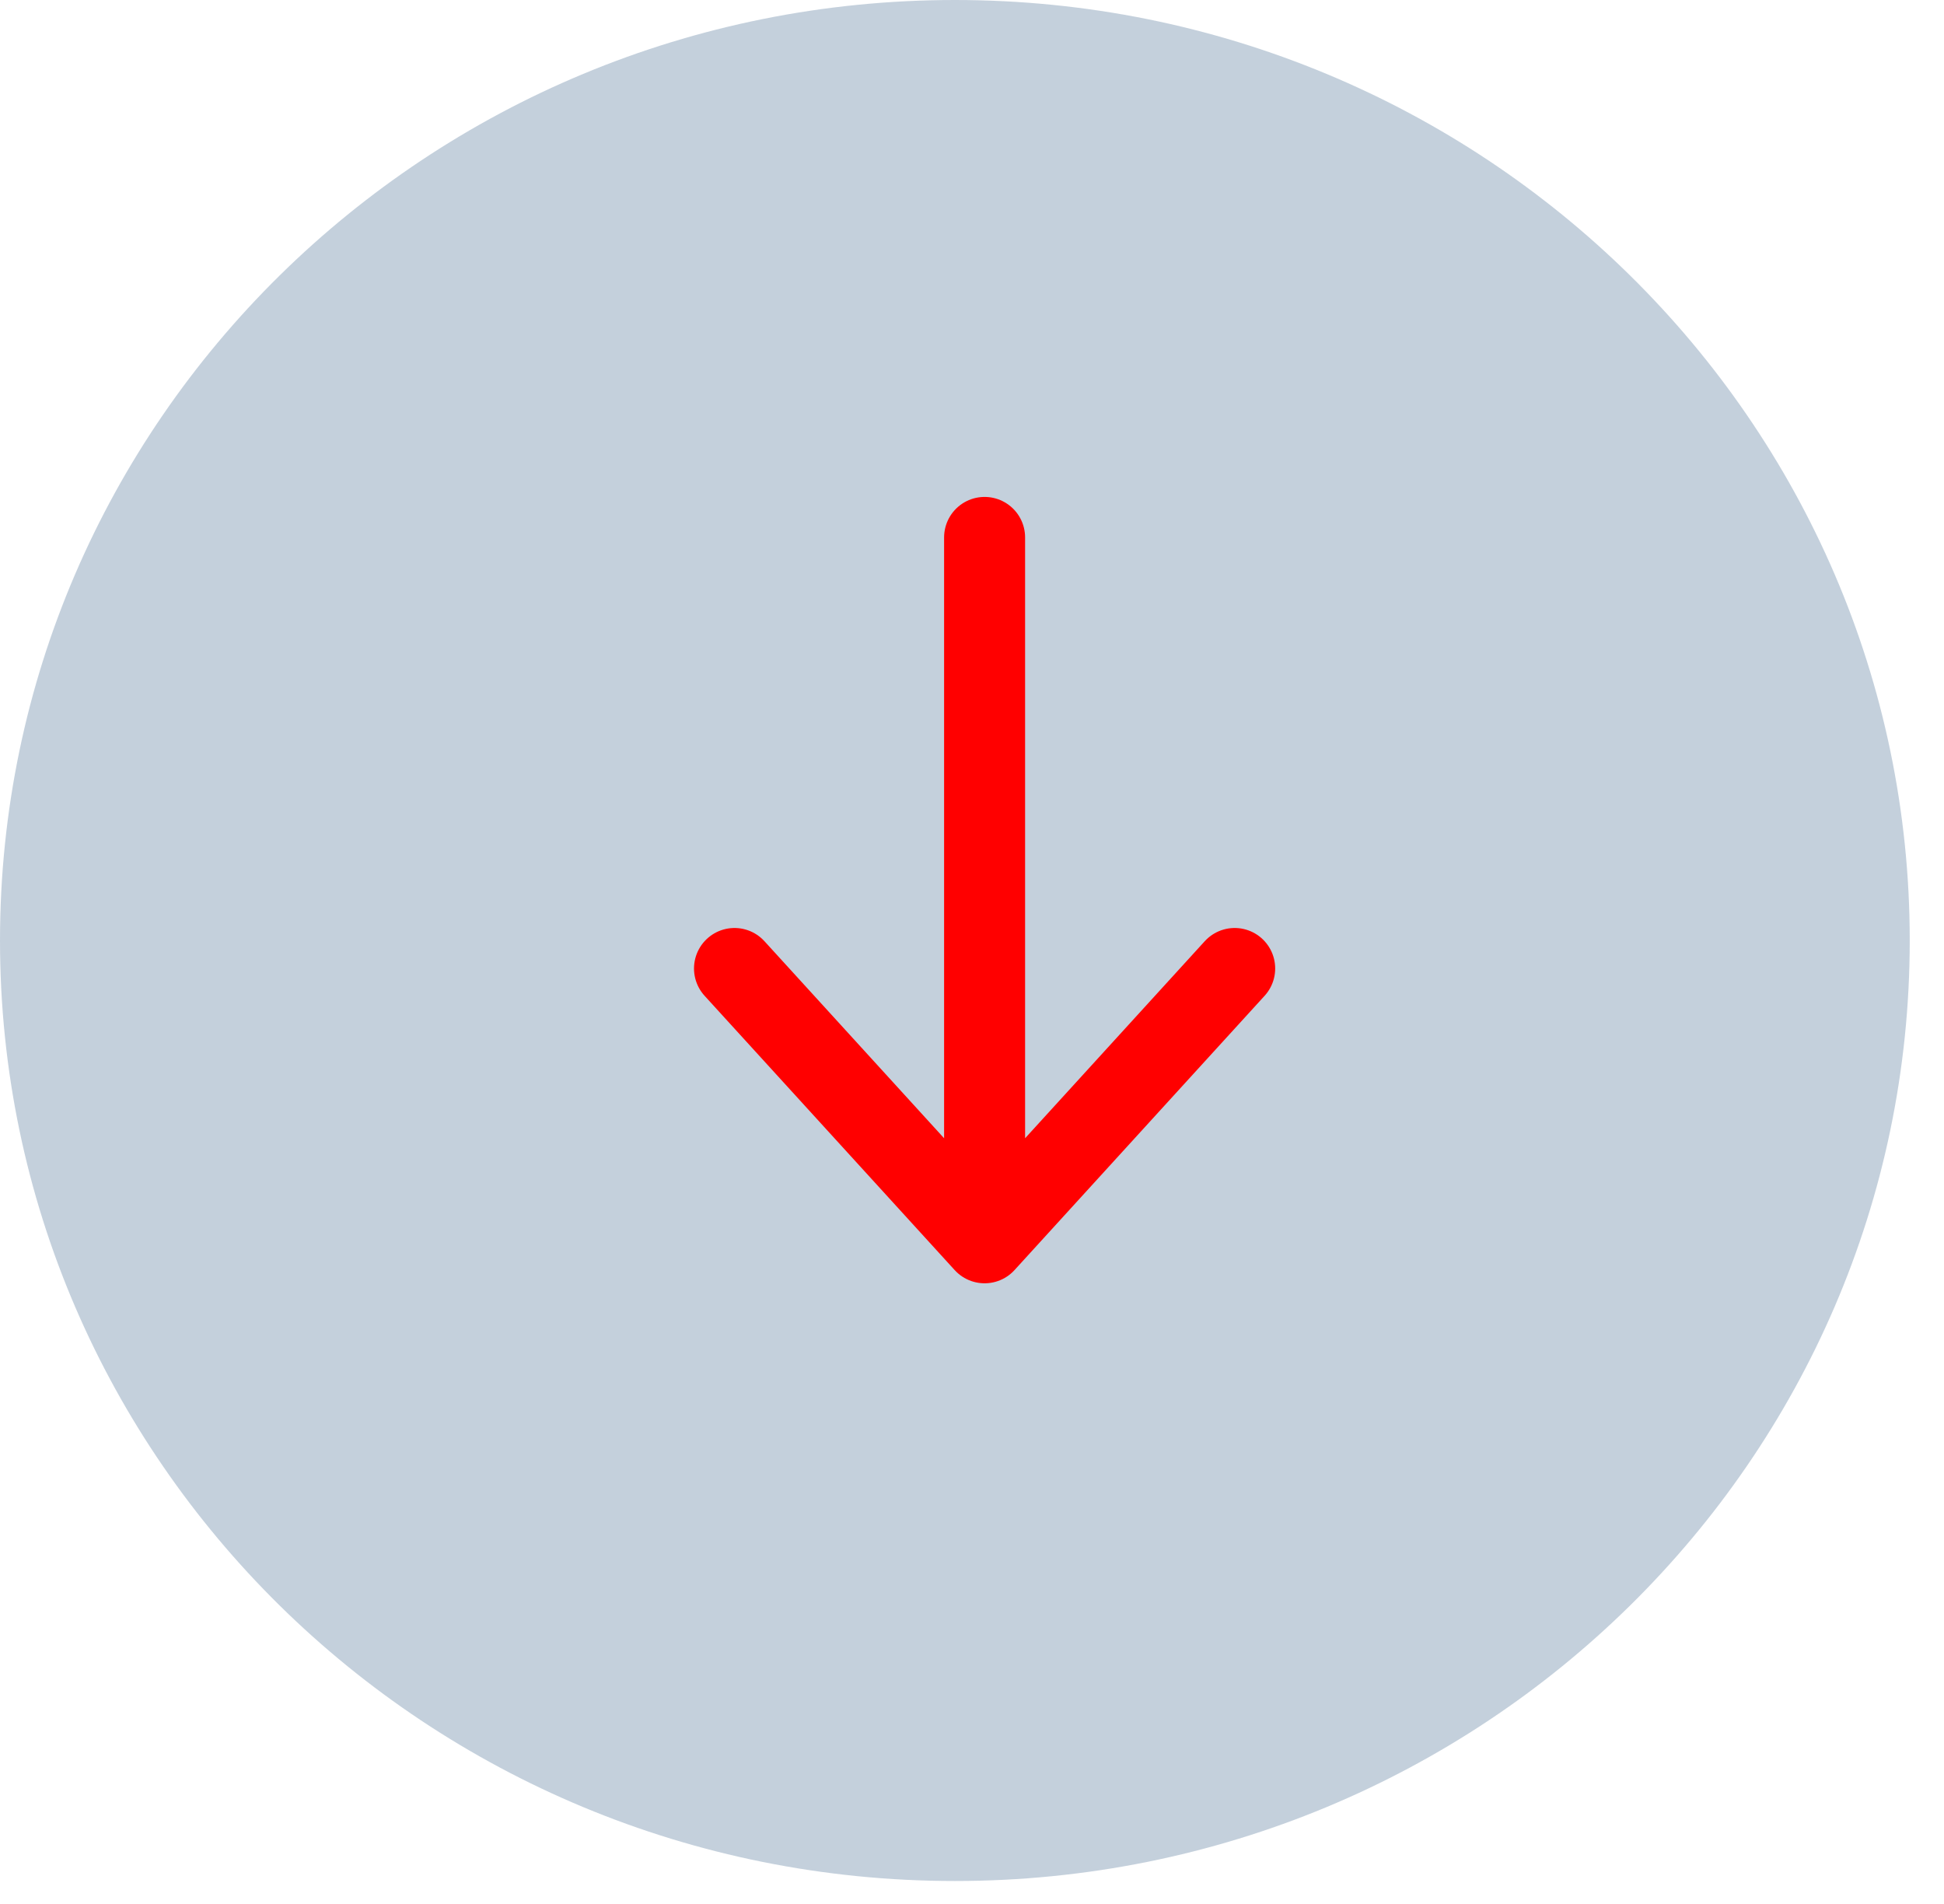
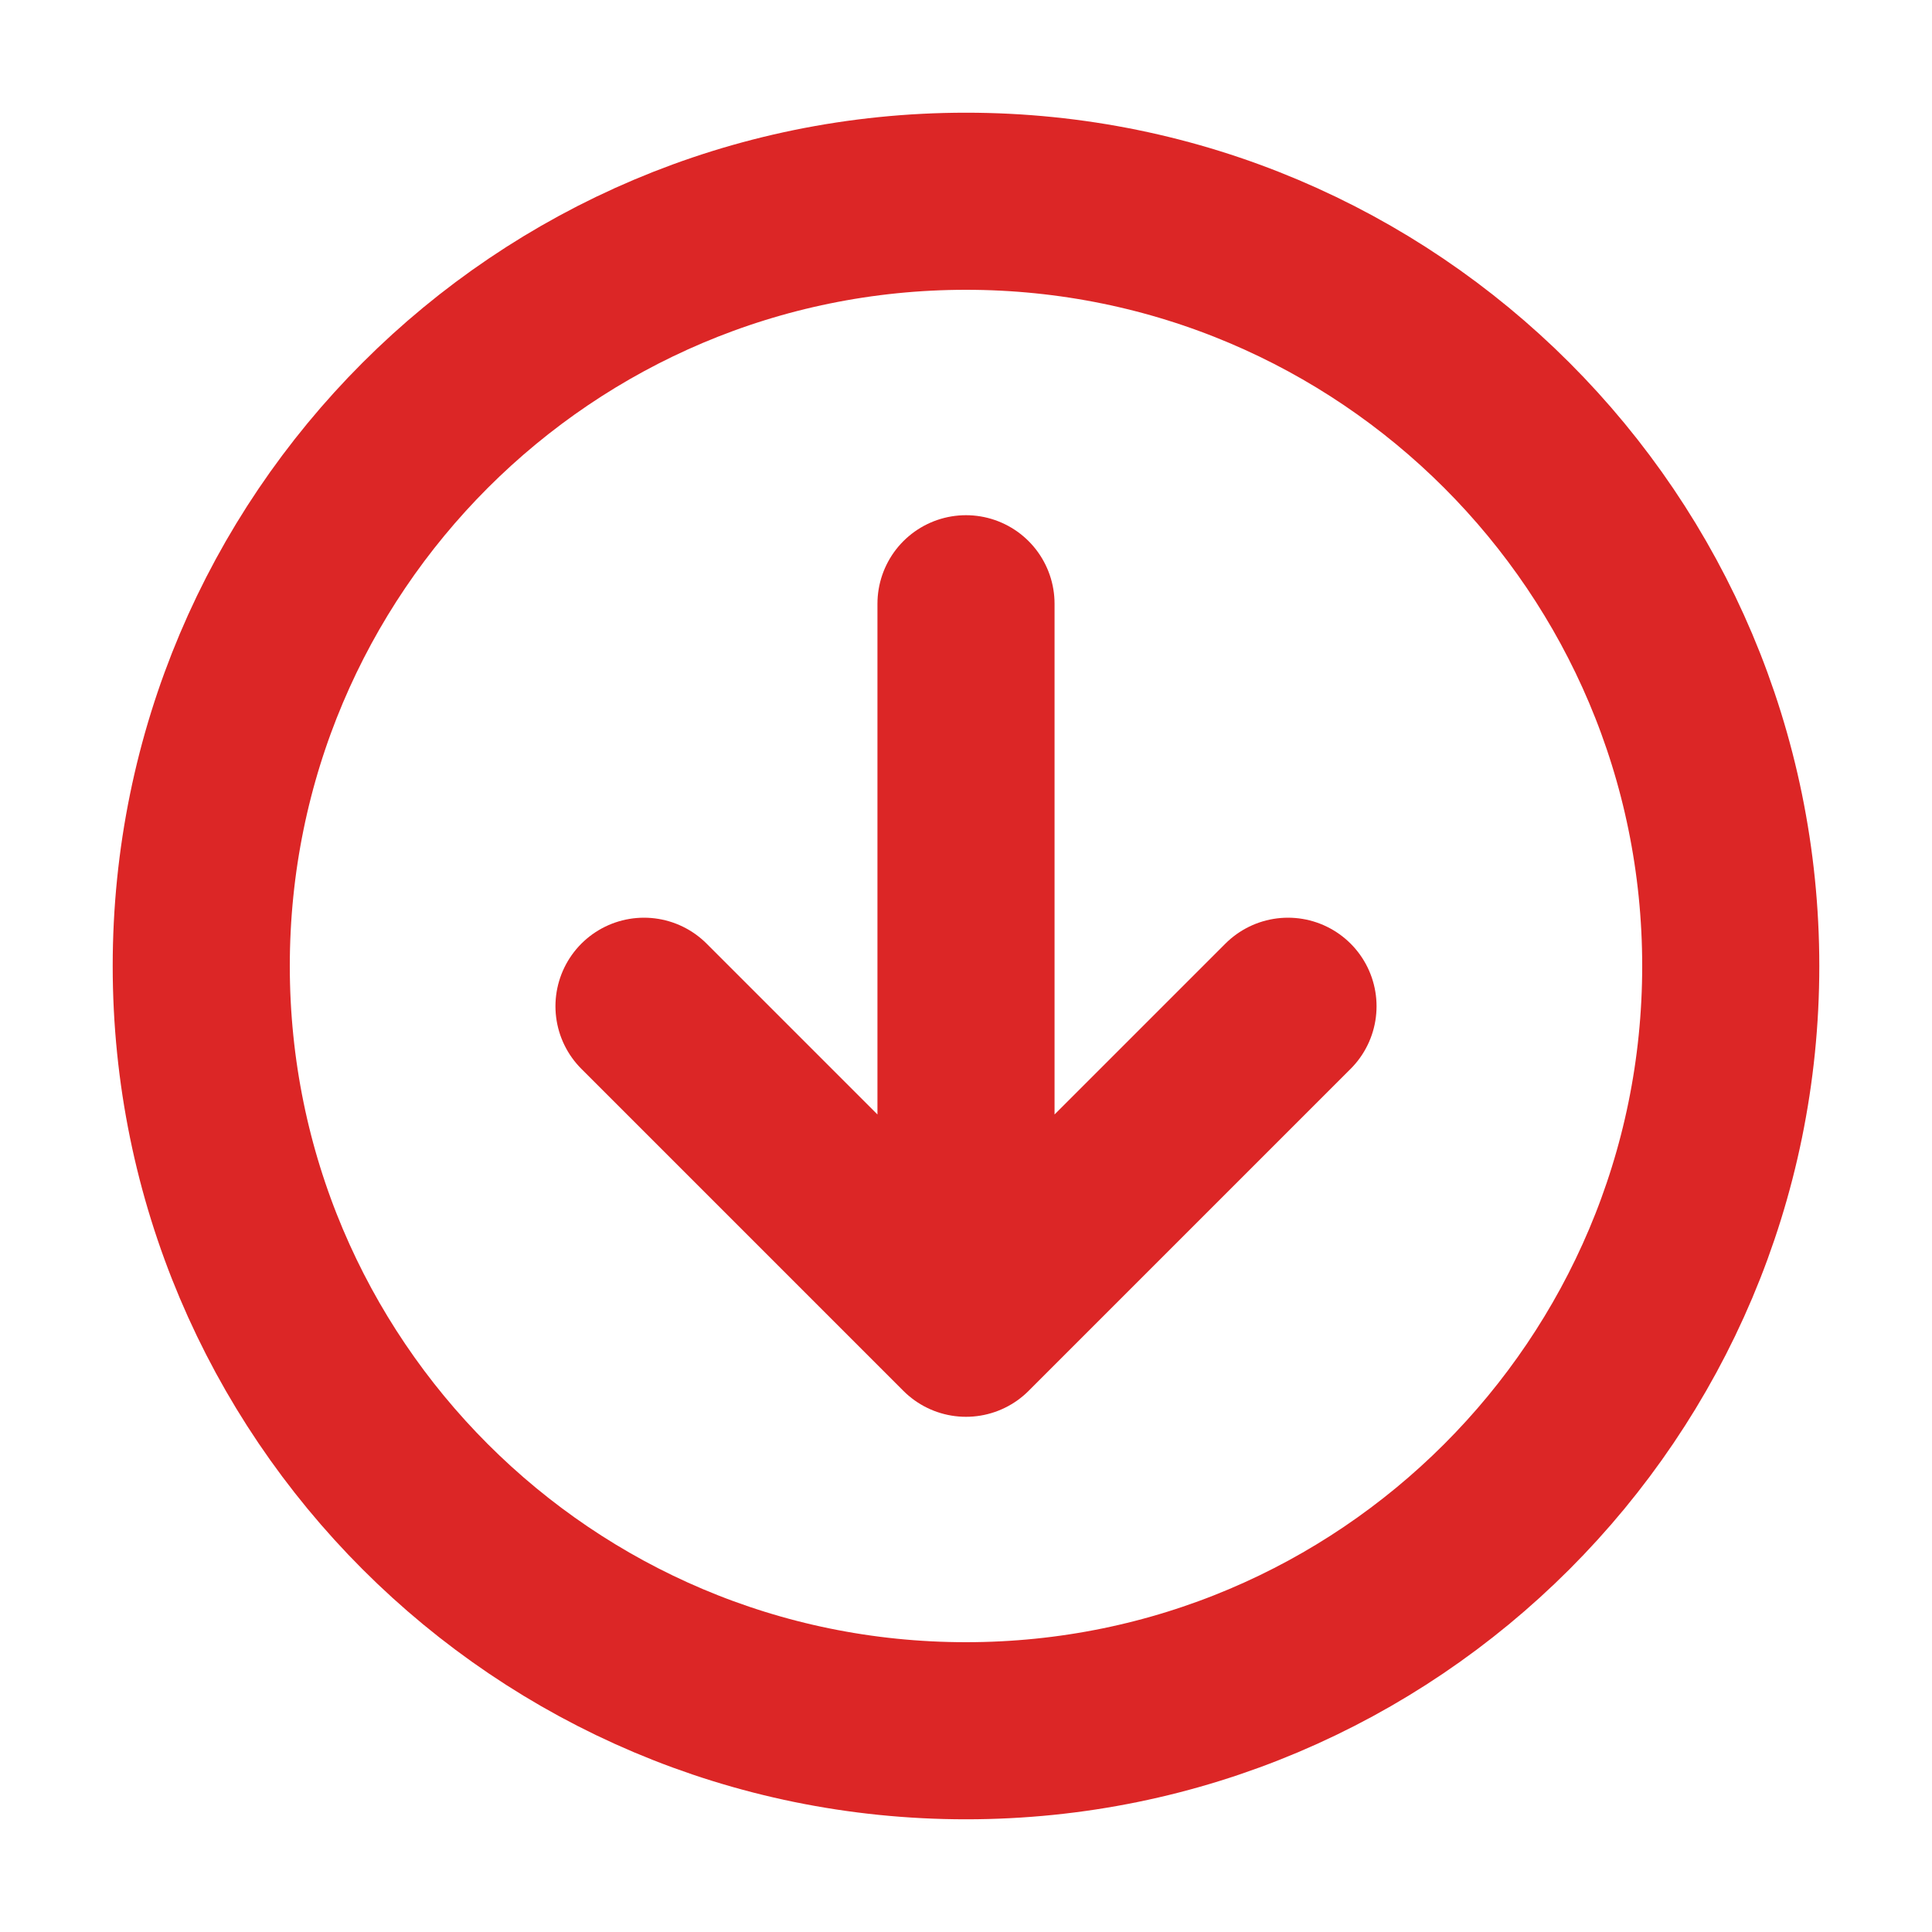
- <svg xmlns="http://www.w3.org/2000/svg" width="48" height="47" viewBox="0 0 48 47" fill="none">
-   <ellipse cx="23.577" cy="23.217" rx="23.577" ry="23.217" fill="#164474" fill-opacity="0.25" />
-   <path d="M18.136 23.908L24.311 30.679L30.486 23.908M24.311 30.679V13.267" stroke="#FF0000" stroke-width="2" stroke-linecap="round" stroke-linejoin="round" />
+ <svg xmlns="http://www.w3.org/2000/svg" width="24" height="24" viewBox="0 0 24 24" fill="none">
+   <circle cx="12" cy="12" r="9.5" stroke="#dc2626" stroke-width="2.2" stroke-linecap="round" stroke-linejoin="round" />
+   <path d="M12 7.5V16.5M12 16.5L8 12.5M12 16.5L16 12.5" stroke="#dc2626" stroke-width="2.2" stroke-linecap="round" stroke-linejoin="round" />
</svg>
